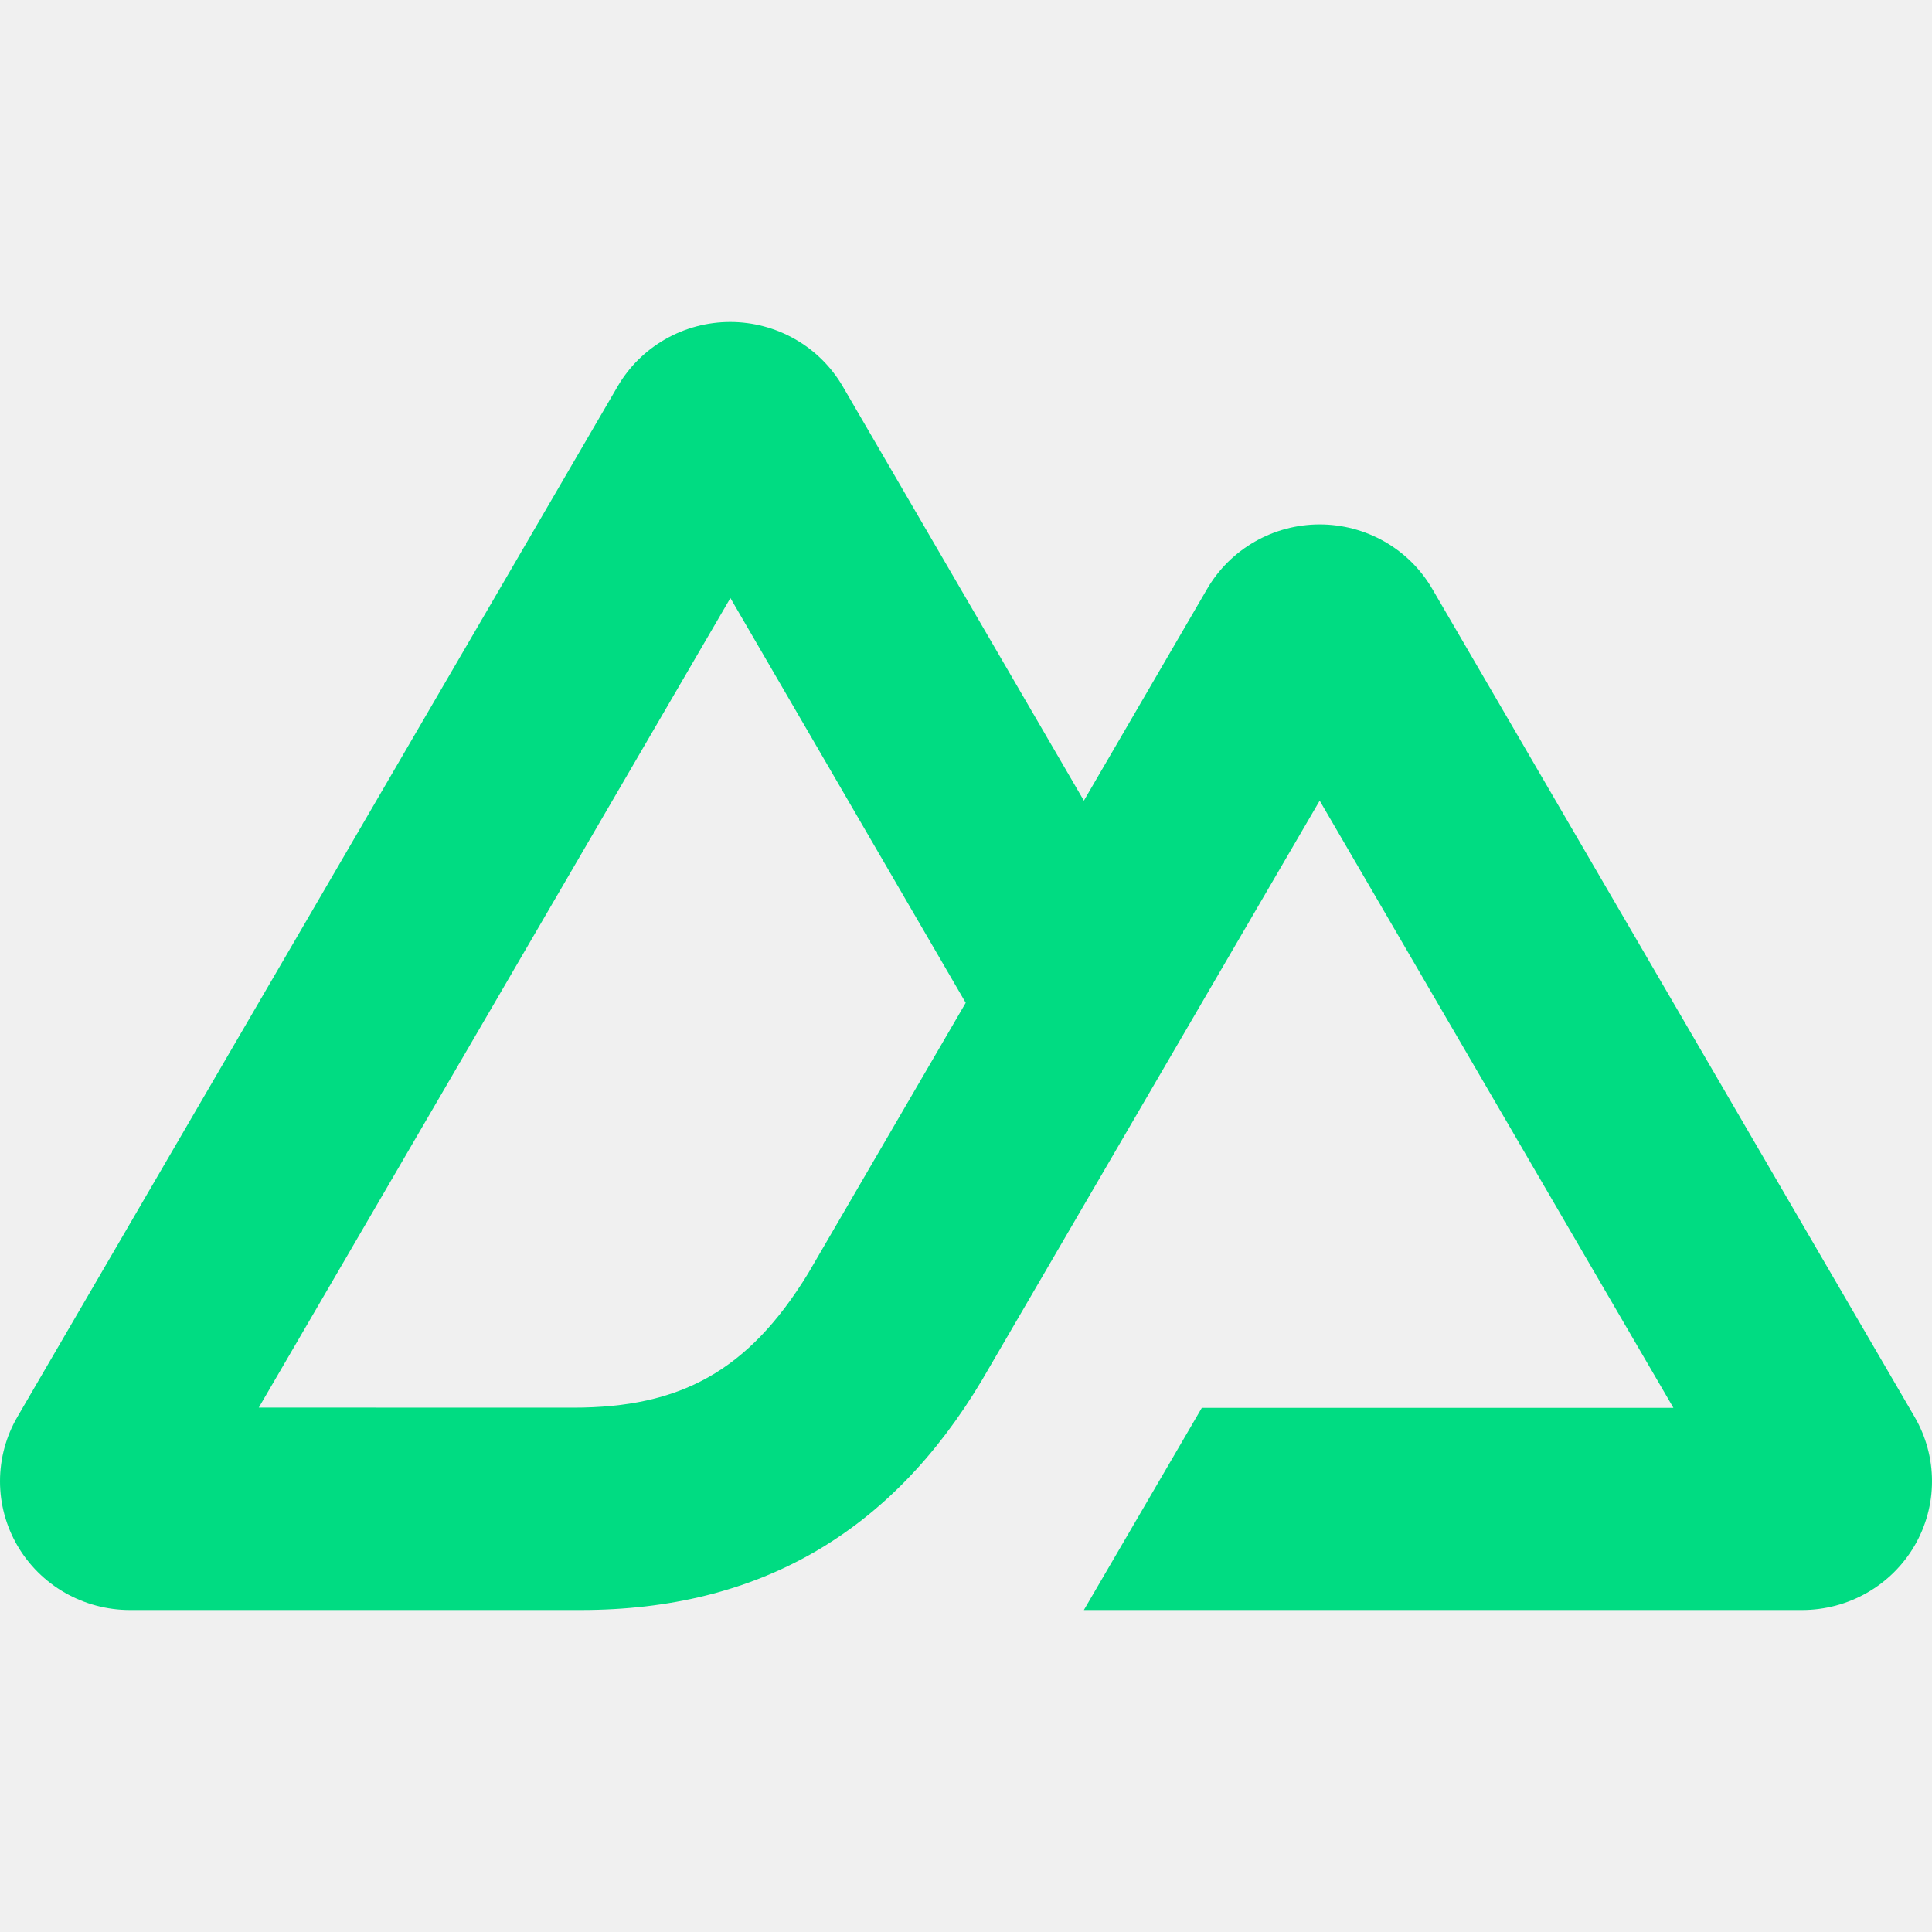
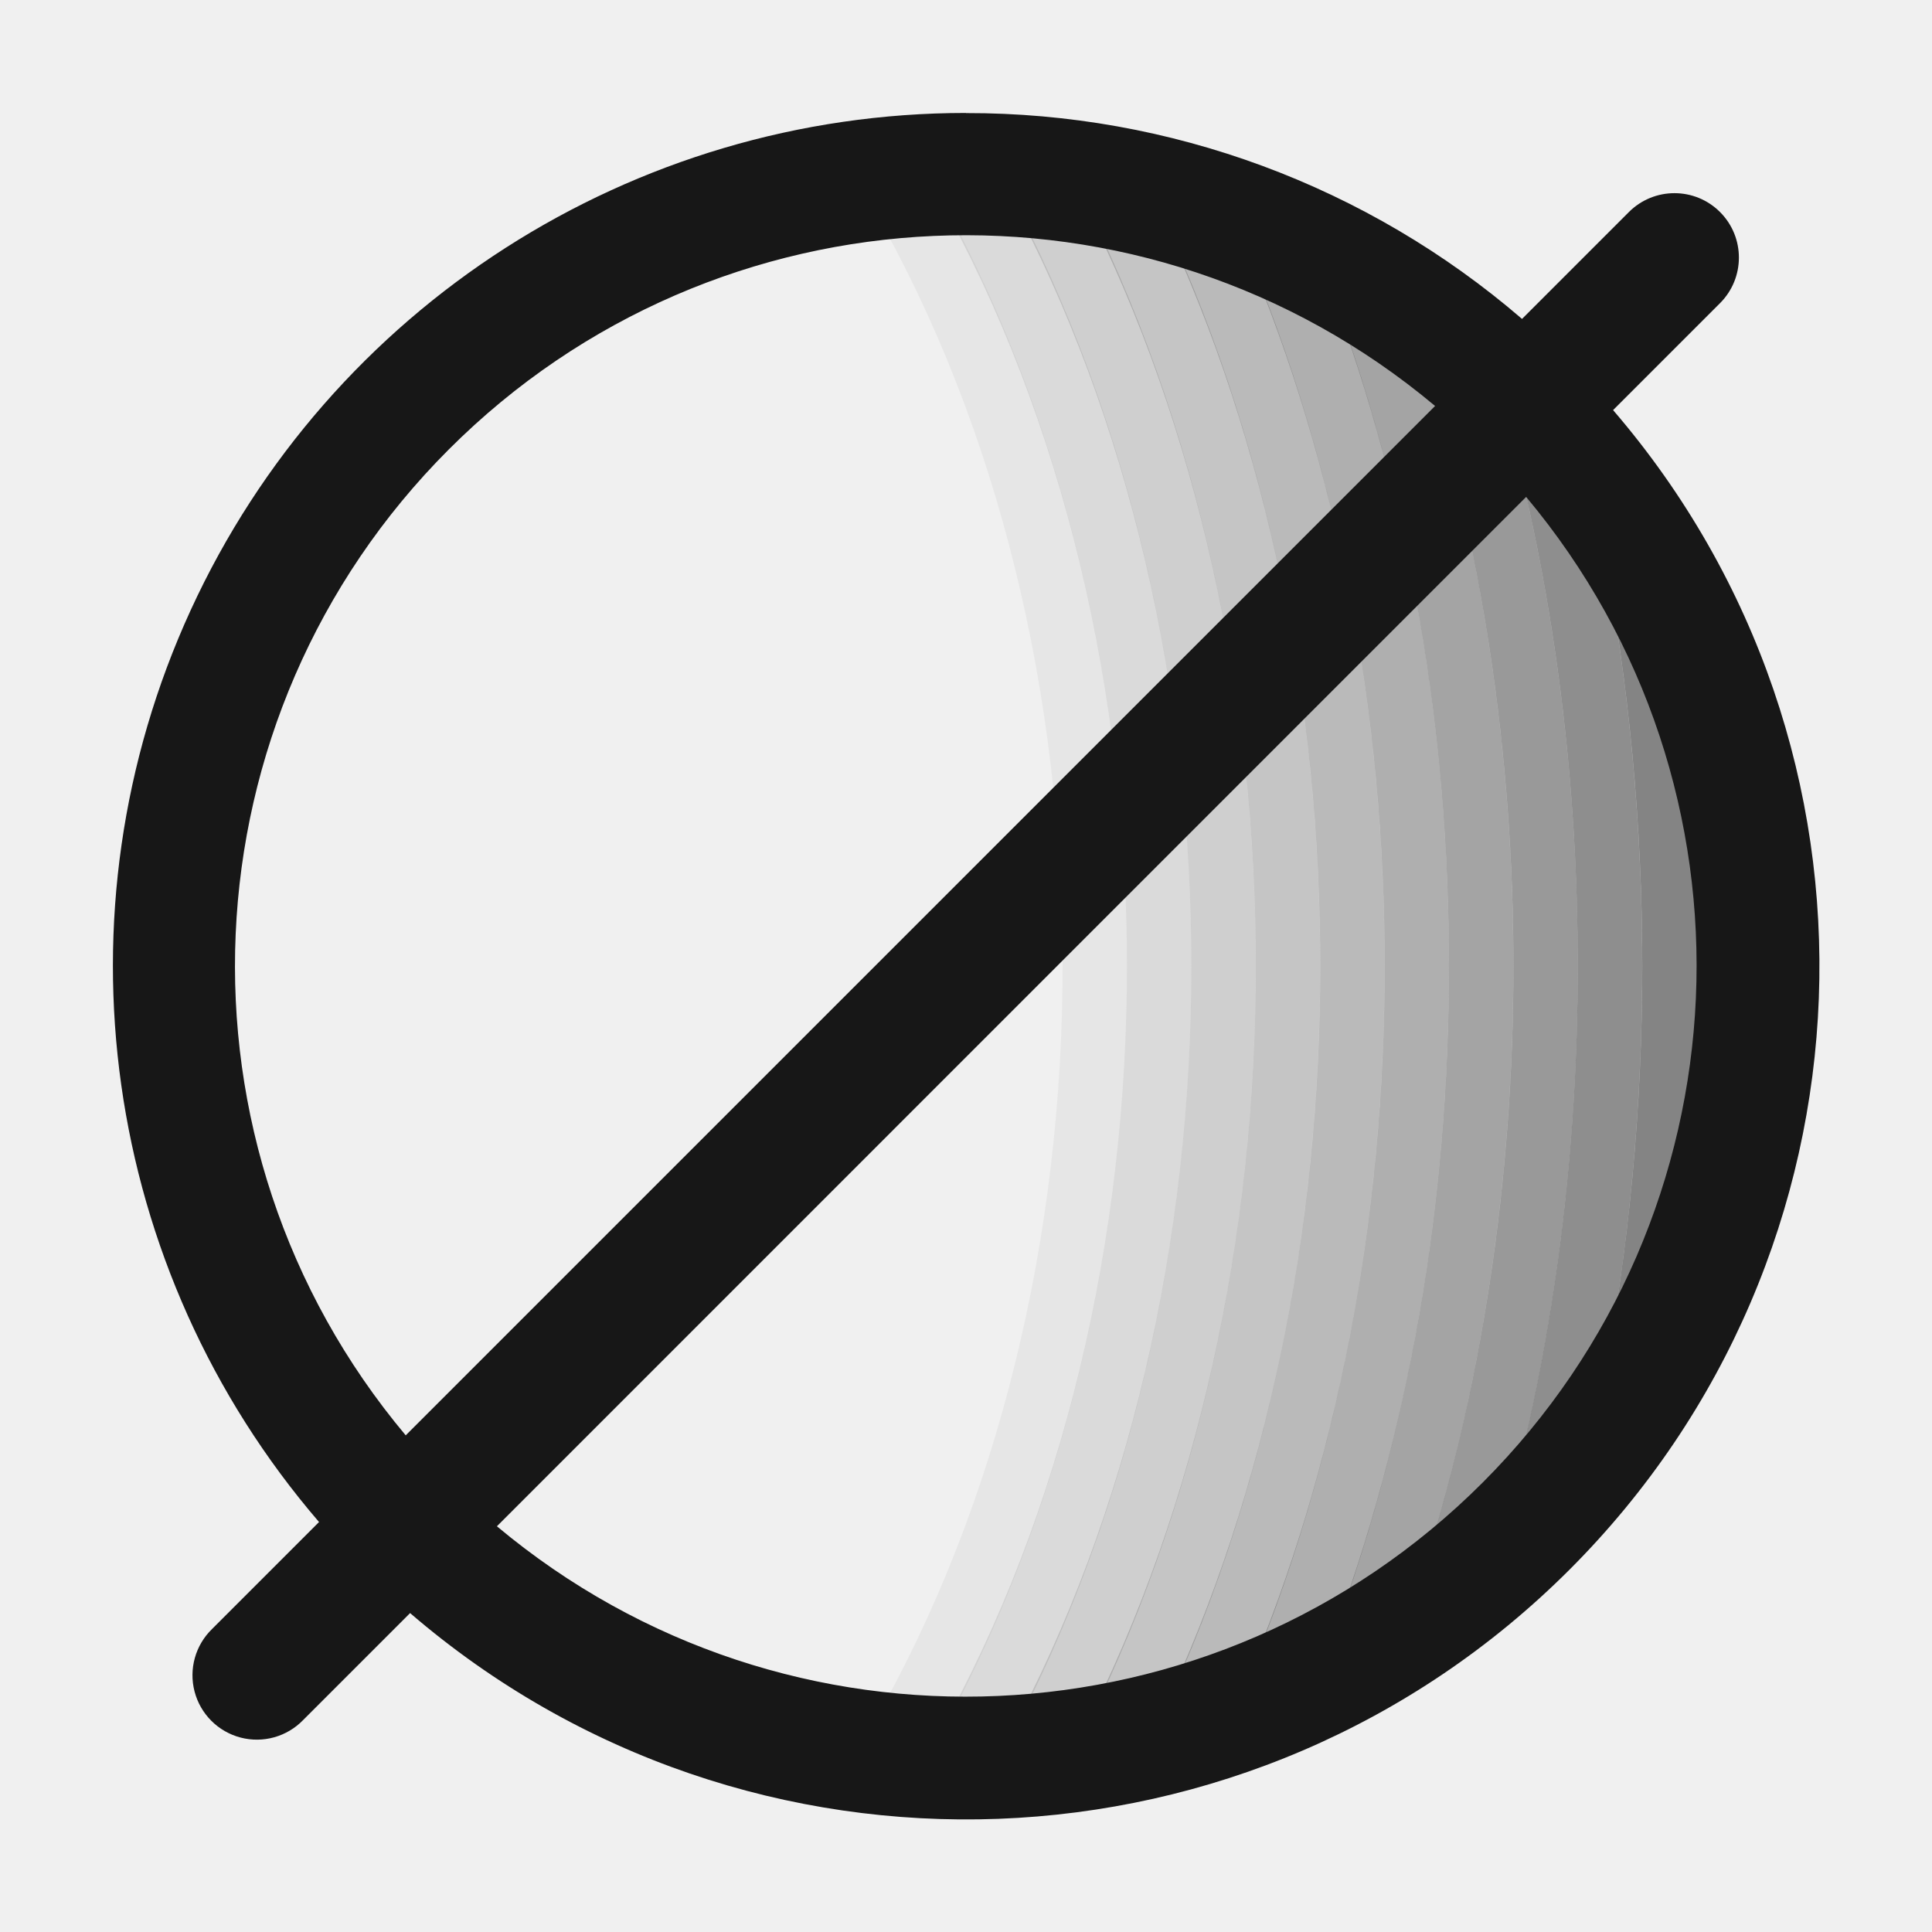
- <svg xmlns="http://www.w3.org/2000/svg" width="900" height="900" viewBox="0 0 900 900" fill="none">
-   <path d="M504.908 750H839.476C850.103 750.001 860.542 747.229 869.745 741.963C878.948 736.696 886.589 729.121 891.9 719.999C897.211 710.876 900.005 700.529 900 689.997C899.995 679.465 897.193 669.12 891.873 660.002L667.187 274.289C661.876 265.169 654.237 257.595 645.036 252.329C635.835 247.064 625.398 244.291 614.773 244.291C604.149 244.291 593.711 247.064 584.511 252.329C575.31 257.595 567.67 265.169 562.36 274.289L504.908 372.979L392.581 179.993C387.266 170.874 379.623 163.301 370.42 158.036C361.216 152.772 350.777 150 340.151 150C329.525 150 319.086 152.772 309.883 158.036C300.679 163.301 293.036 170.874 287.721 179.993L8.126 660.002C2.807 669.12 0.005 679.465 5.72978e-06 689.997C-0.005 700.529 2.789 710.876 8.1 719.999C13.411 729.121 21.052 736.696 30.255 741.963C39.458 747.229 49.897 750.001 60.524 750H270.538C353.748 750 415.112 713.775 457.336 643.101L559.849 467.145L614.757 372.979L779.547 655.834H559.849L504.908 750ZM267.114 655.737L120.551 655.704L340.249 278.586L449.87 467.145L376.474 593.175C348.433 639.03 316.577 655.737 267.114 655.737Z" fill="#00DC82" />
+ <svg xmlns="http://www.w3.org/2000/svg" width="256" height="256" viewBox="0 0 15 15">
+   <style>.a{fill:#171717;} @media (prefers-color-scheme: dark){.a{ fill: #ffffff;}}}</style>
+   <g class="a" fill-rule="evenodd" clip-rule="evenodd">
+     <path d="M6.783 13.376c1.956-3.423 1.956-8.329 0-11.752l.434-.248c2.044 3.577 2.044 8.671 0 12.248z" opacity=".05" />
+     <path d="M7.282 13.478c1.957-3.483 1.957-8.473 0-11.956l.436-.244c2.043 3.634 2.043 8.81 0 12.445z" opacity=".1" />
+     <path d="M7.821 13.506c1.904-3.51 1.905-8.492.004-12.005l.44-.238c1.981 3.662 1.98 8.822-.004 12.482z" opacity=".15" />
+     <path d="M8.413 13.429c1.782-3.5 1.783-8.354.001-11.855l.446-.227c1.854 3.644 1.853 8.666-.002 12.309z" opacity=".2" />
+     <path d="M9.024 13.296c1.633-3.458 1.635-8.119.006-11.58l.452-.212c1.693 3.595 1.69 8.412-.005 12.005z" opacity=".25" />
+     <path d="M9.668 13.066c1.442-3.37 1.443-7.754.003-11.125l.46-.196c1.493 3.496 1.492 8.022-.003 11.517z" opacity=".3" />
+     <path d="M10.331 12.746c1.224-3.225 1.225-7.255.004-10.482l.467-.177c1.265 3.341 1.264 7.497-.003 10.836z" opacity=".35" />
+     <path d="M11.016 12.299c.978-3.002.979-6.586.002-9.588l.476-.155c1.009 3.103 1.008 6.796-.003 9.898z" opacity=".4" />
+     <path d="M11.721 11.668c.704-2.655.705-5.671.003-8.327l.483-.128c.725 2.74.724 5.844-.002 8.583z" opacity=".45" />
+     <path d="M12.443 10.752c.41-2.114.41-4.391 0-6.505l.49-.095a17.888 17.888 0 0 1 .001 6.695z" opacity=".5" />
+     <path d="M7.5.877a6.623 6.623 0 0 0-5.023 10.94l-.83.83a.5.5 0 1 0 .707.707l.83-.83a6.623 6.623 0 0 0 9.34-9.34l.83-.83a.5.5 0 0 0-.707-.708l-.83.83A6.597 6.597 0 0 0 7.5.878m3.642 2.274a5.673 5.673 0 0 0-7.992 7.992zM3.858 11.85a5.673 5.673 0 0 0 7.991-7.992z" />
+   </g>
</svg>
